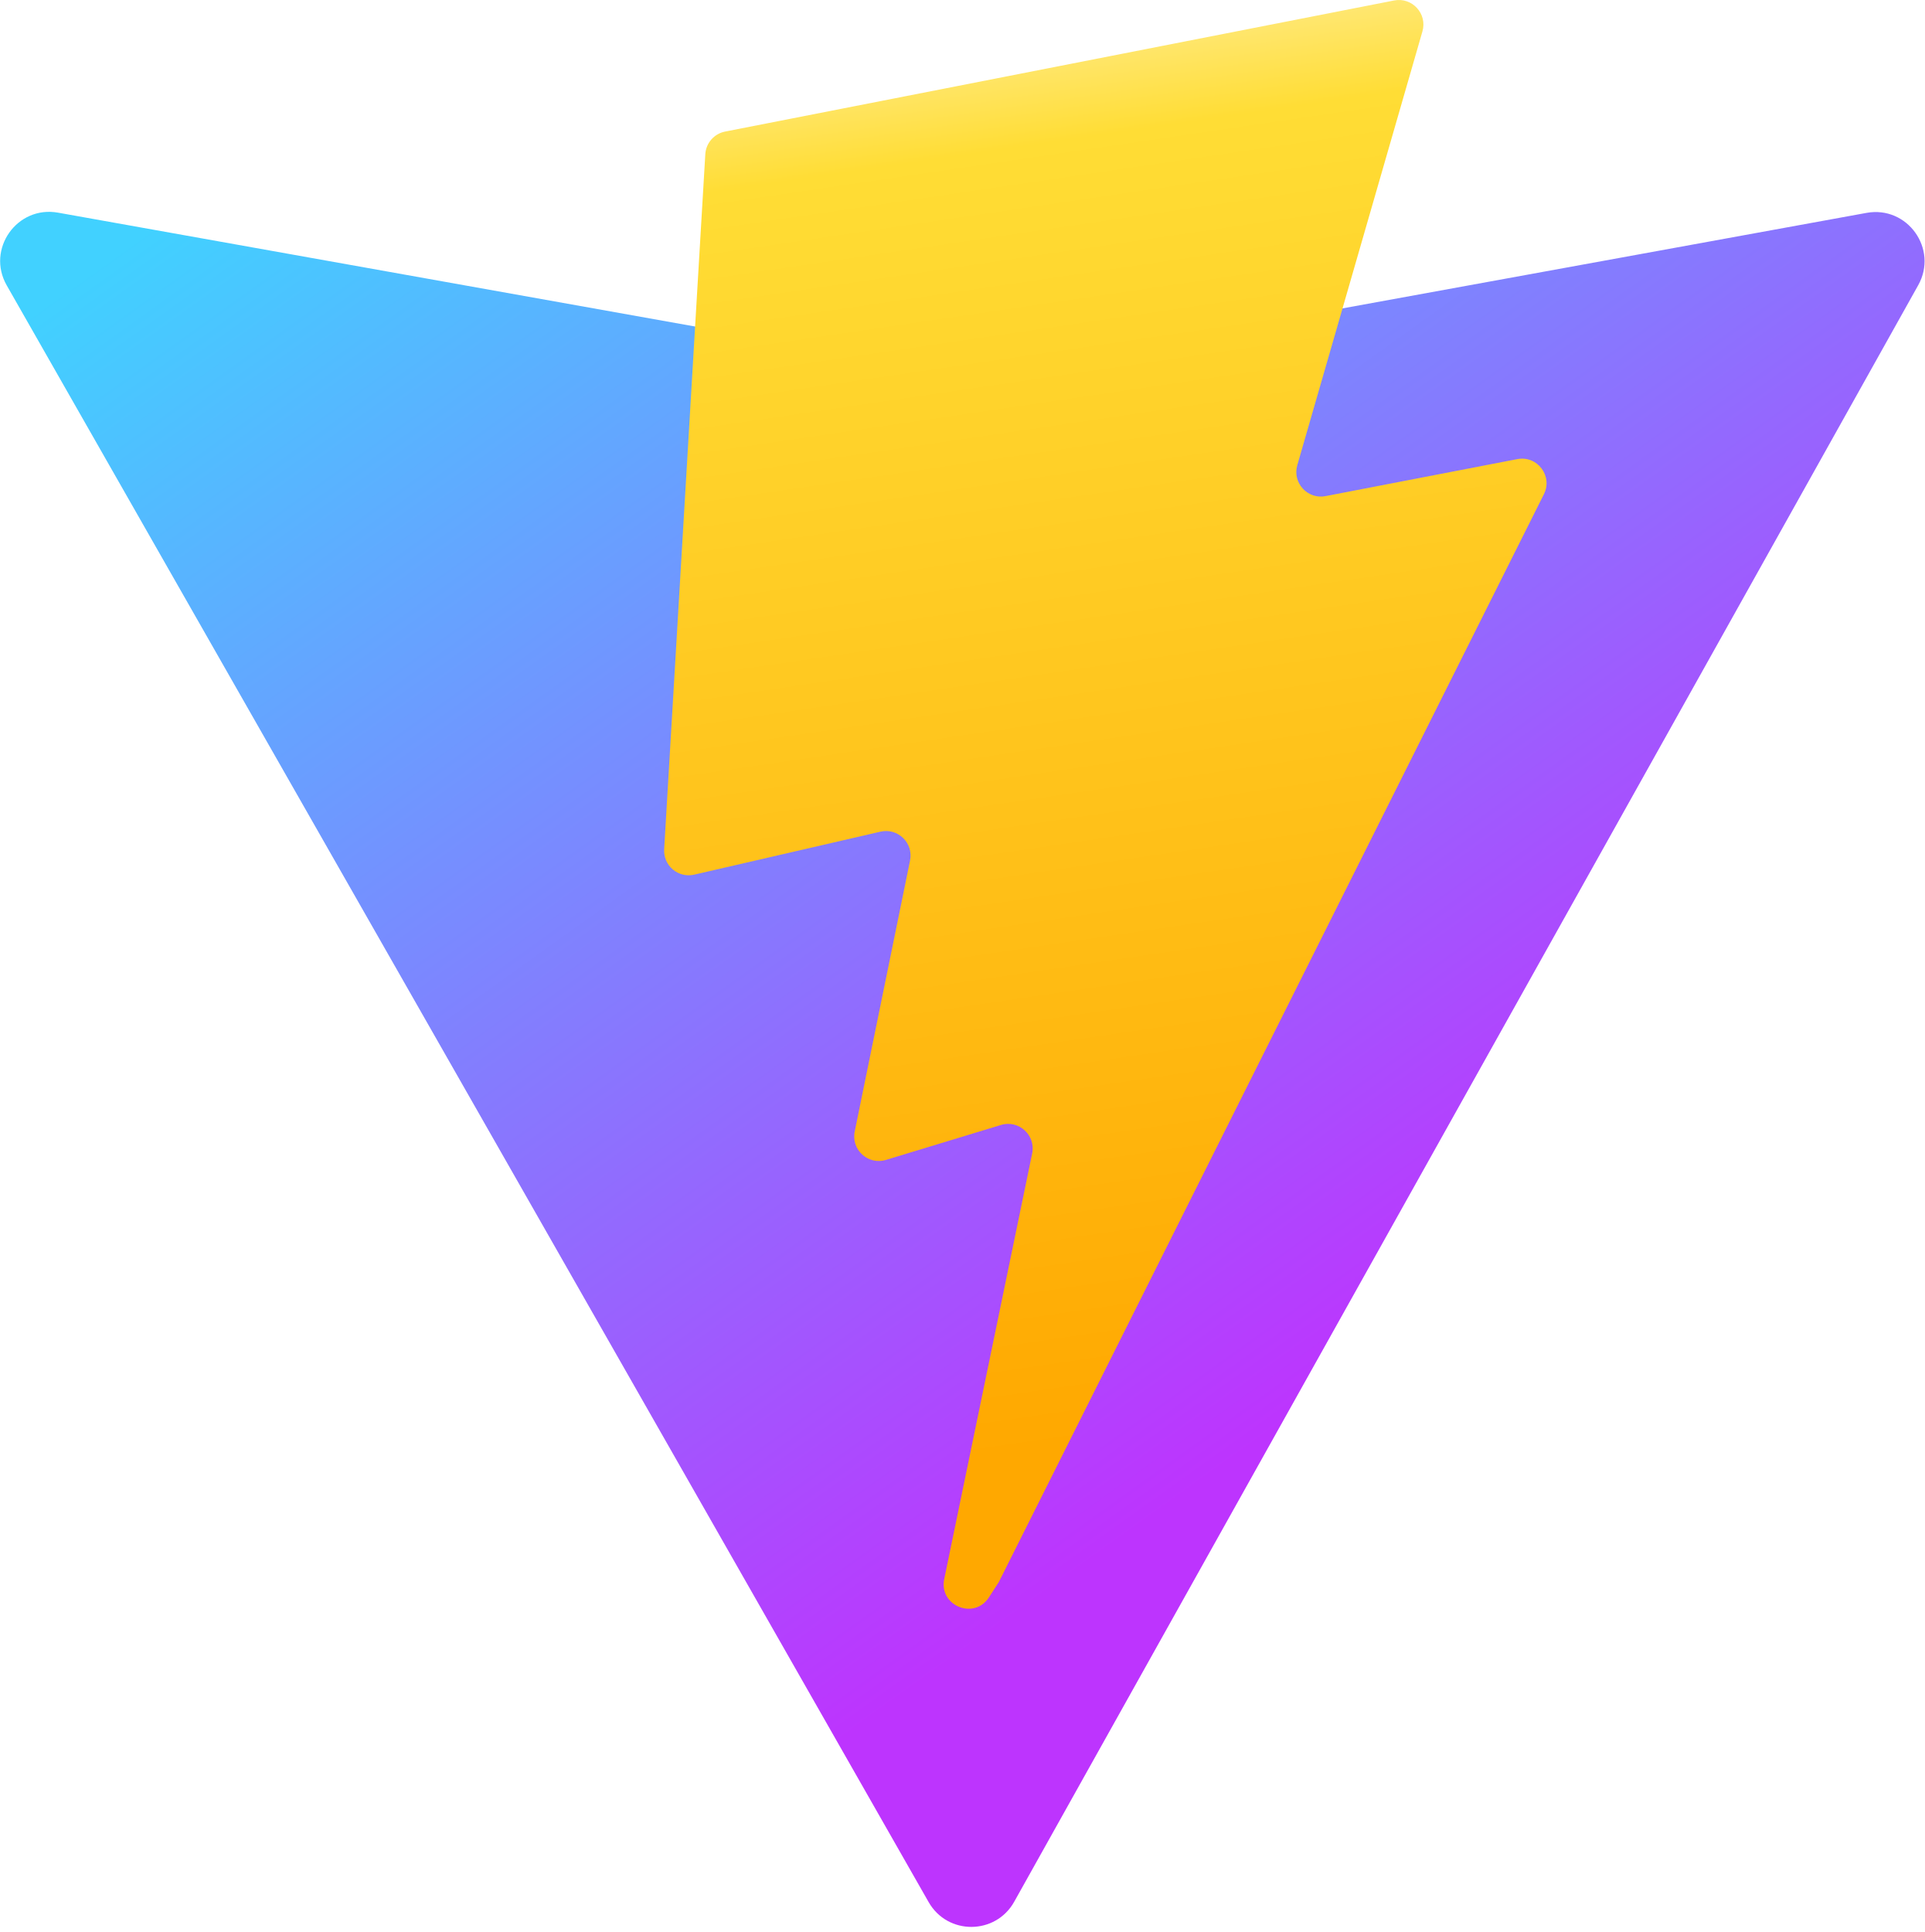
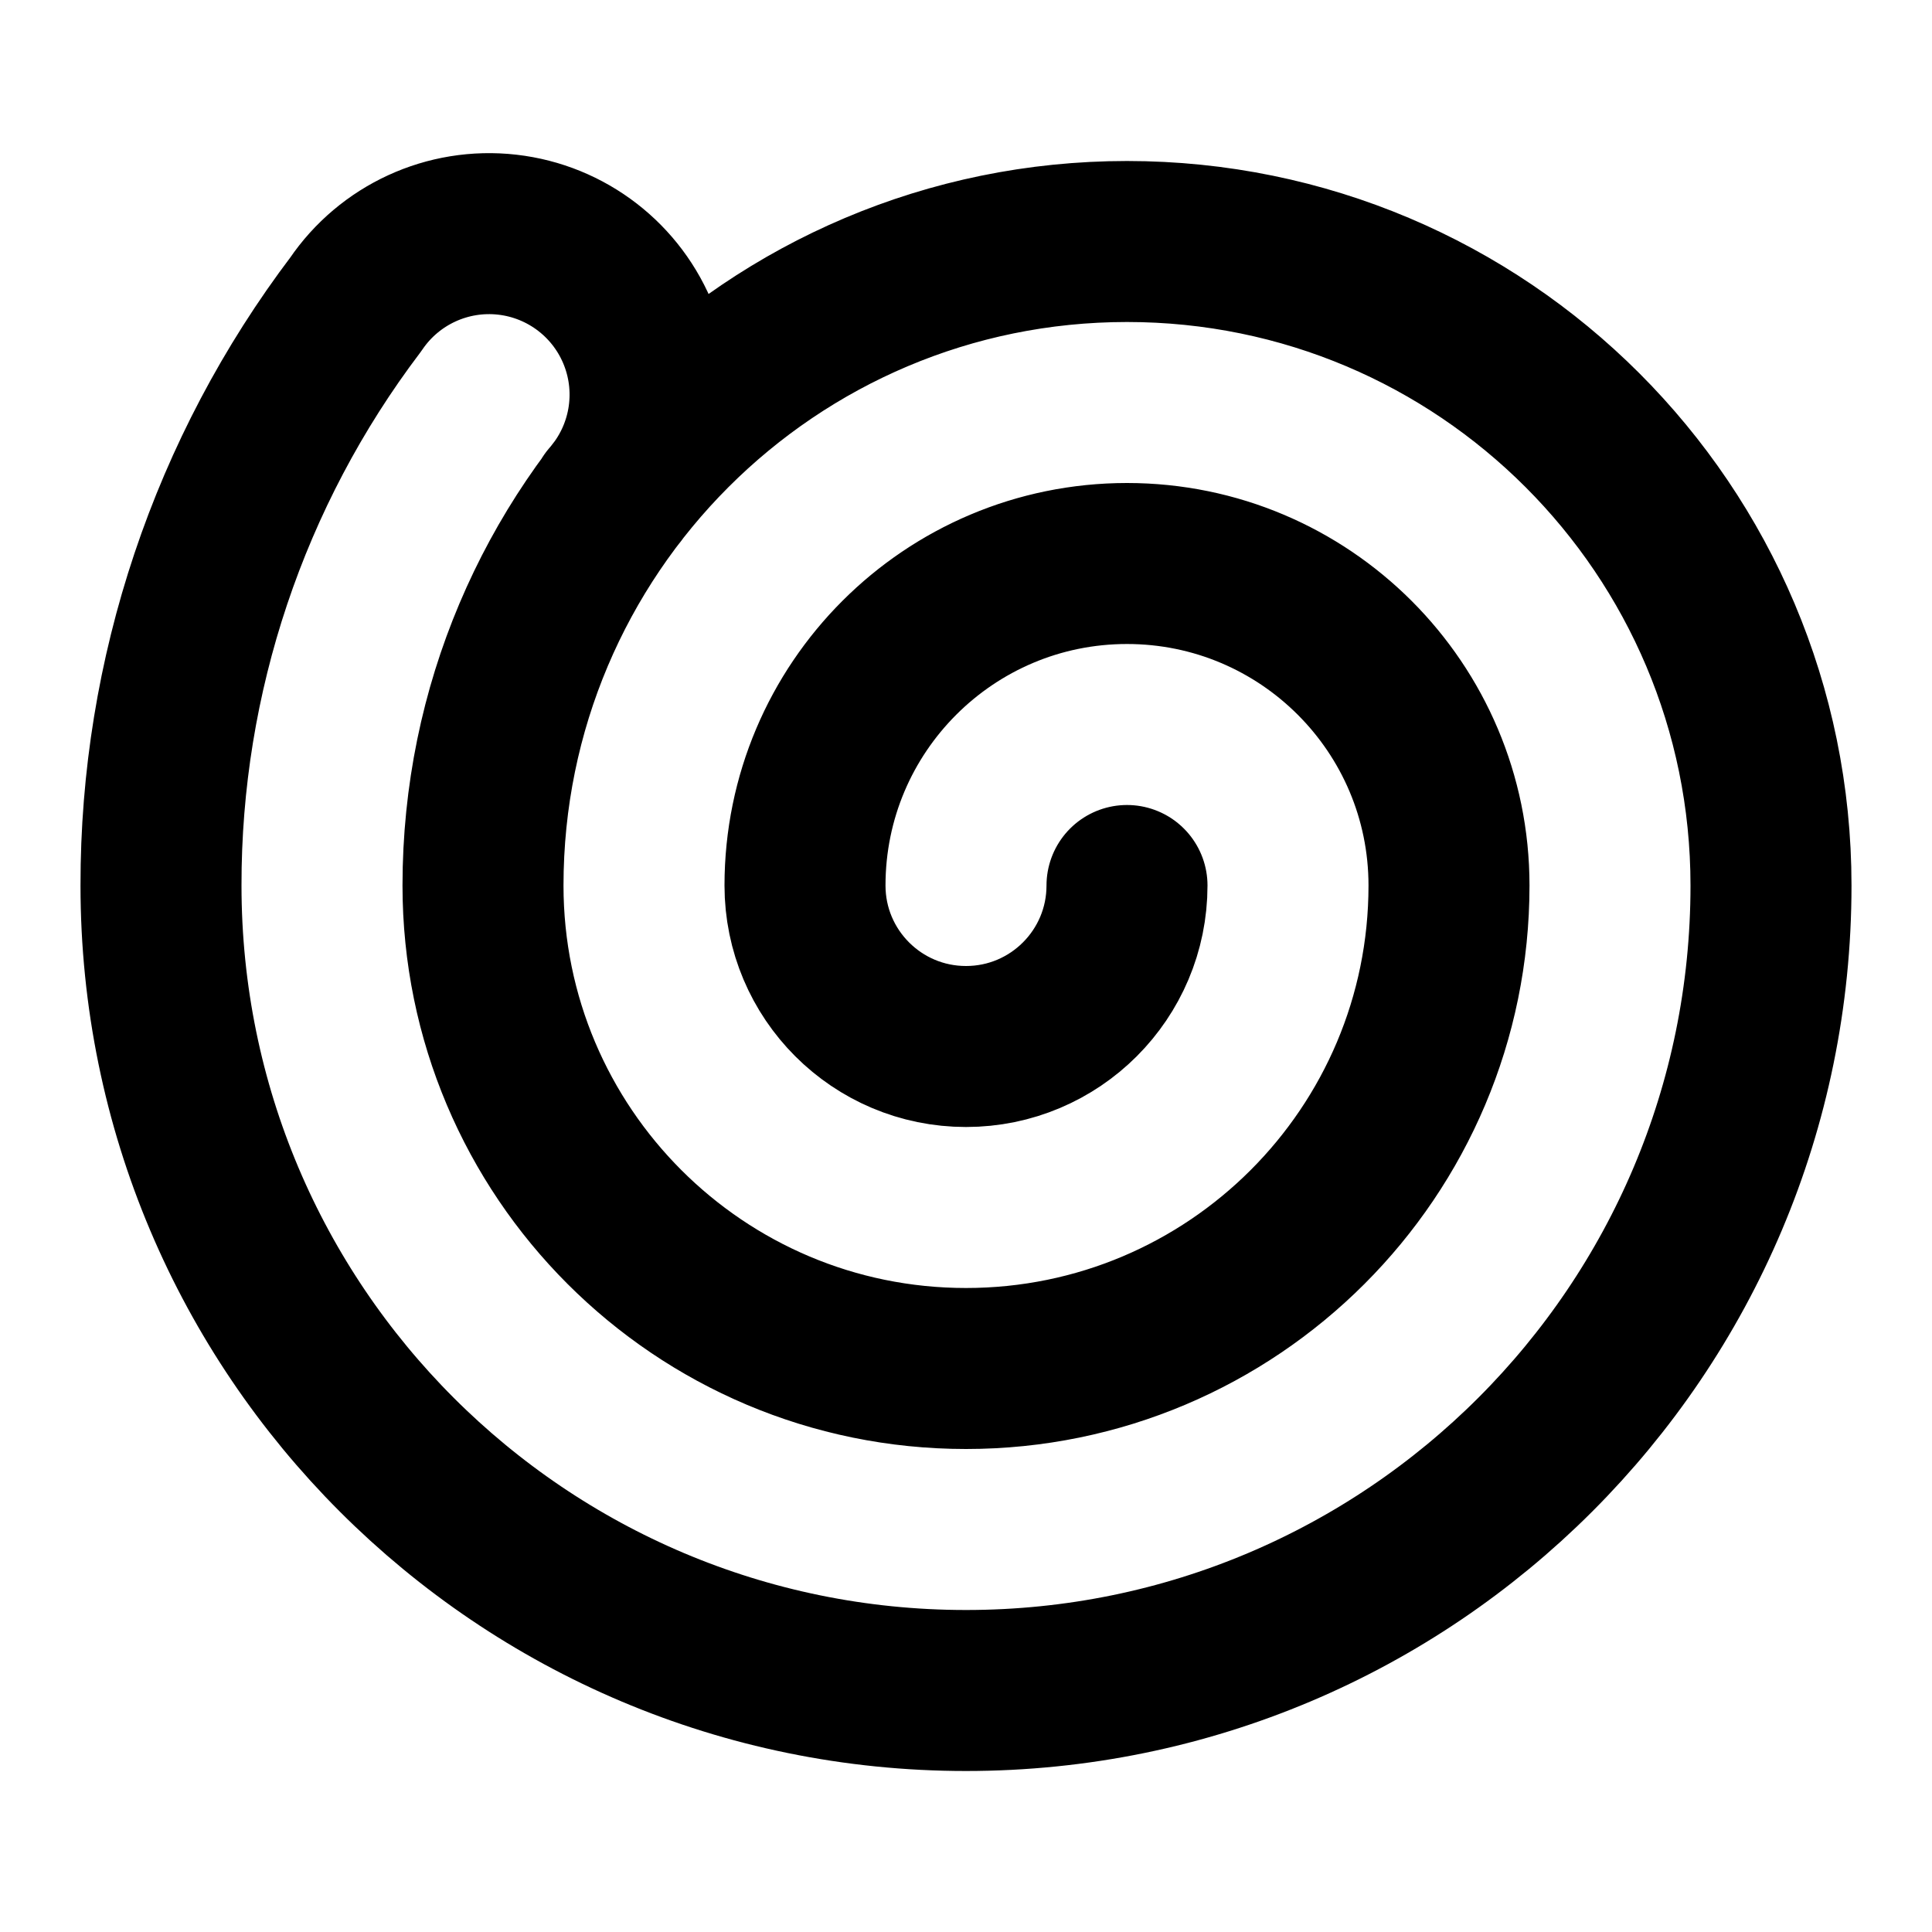
- <svg xmlns="http://www.w3.org/2000/svg" aria-hidden="true" role="img" class="iconify iconify--logos" width="31.88" height="32" preserveAspectRatio="xMidYMid meet" viewBox="0 0 256 257">
-   <defs>
-     <linearGradient id="IconifyId1813088fe1fbc01fb466" x1="-.828%" x2="57.636%" y1="7.652%" y2="78.411%">
-       <stop offset="0%" stop-color="#41D1FF" />
-       <stop offset="100%" stop-color="#BD34FE" />
-     </linearGradient>
-     <linearGradient id="IconifyId1813088fe1fbc01fb467" x1="43.376%" x2="50.316%" y1="2.242%" y2="89.03%">
-       <stop offset="0%" stop-color="#FFEA83" />
-       <stop offset="8.333%" stop-color="#FFDD35" />
-       <stop offset="100%" stop-color="#FFA800" />
-     </linearGradient>
-   </defs>
-   <path fill="url(#IconifyId1813088fe1fbc01fb466)" d="M255.153 37.938L134.897 252.976c-2.483 4.44-8.862 4.466-11.382.048L.875 37.958c-2.746-4.814 1.371-10.646 6.827-9.67l120.385 21.517a6.537 6.537 0 0 0 2.322-.004l117.867-21.483c5.438-.991 9.574 4.796 6.877 9.62Z" />
-   <path fill="url(#IconifyId1813088fe1fbc01fb467)" d="M185.432.063L96.44 17.501a3.268 3.268 0 0 0-2.634 3.014l-5.474 92.456a3.268 3.268 0 0 0 3.997 3.378l24.777-5.718c2.318-.535 4.413 1.507 3.936 3.838l-7.361 36.047c-.495 2.426 1.782 4.5 4.151 3.78l15.304-4.649c2.372-.72 4.652 1.36 4.15 3.788l-11.698 56.621c-.732 3.542 3.979 5.473 5.943 2.437l1.313-2.028l72.516-144.72c1.215-2.423-.88-5.186-3.54-4.672l-25.505 4.922c-2.396.462-4.435-1.77-3.759-4.114l16.646-57.705c.677-2.35-1.37-4.583-3.769-4.113Z" />
+ <svg xmlns="http://www.w3.org/2000/svg" width="24" height="24" viewBox="0 0 24 24" fill="none" stroke="currentColor" stroke-width="2" stroke-linecap="round" stroke-linejoin="round" class="lucide lucide-shell-icon lucide-shell">
+   <path d="M14 11a2 2 0 1 1-4 0 4 4 0 0 1 8 0 6 6 0 0 1-12 0 8 8 0 0 1 16 0 10 10 0 1 1-20 0 11.93 11.93 0 0 1 2.42-7.22 2 2 0 1 1 3.16 2.44" />
</svg>
